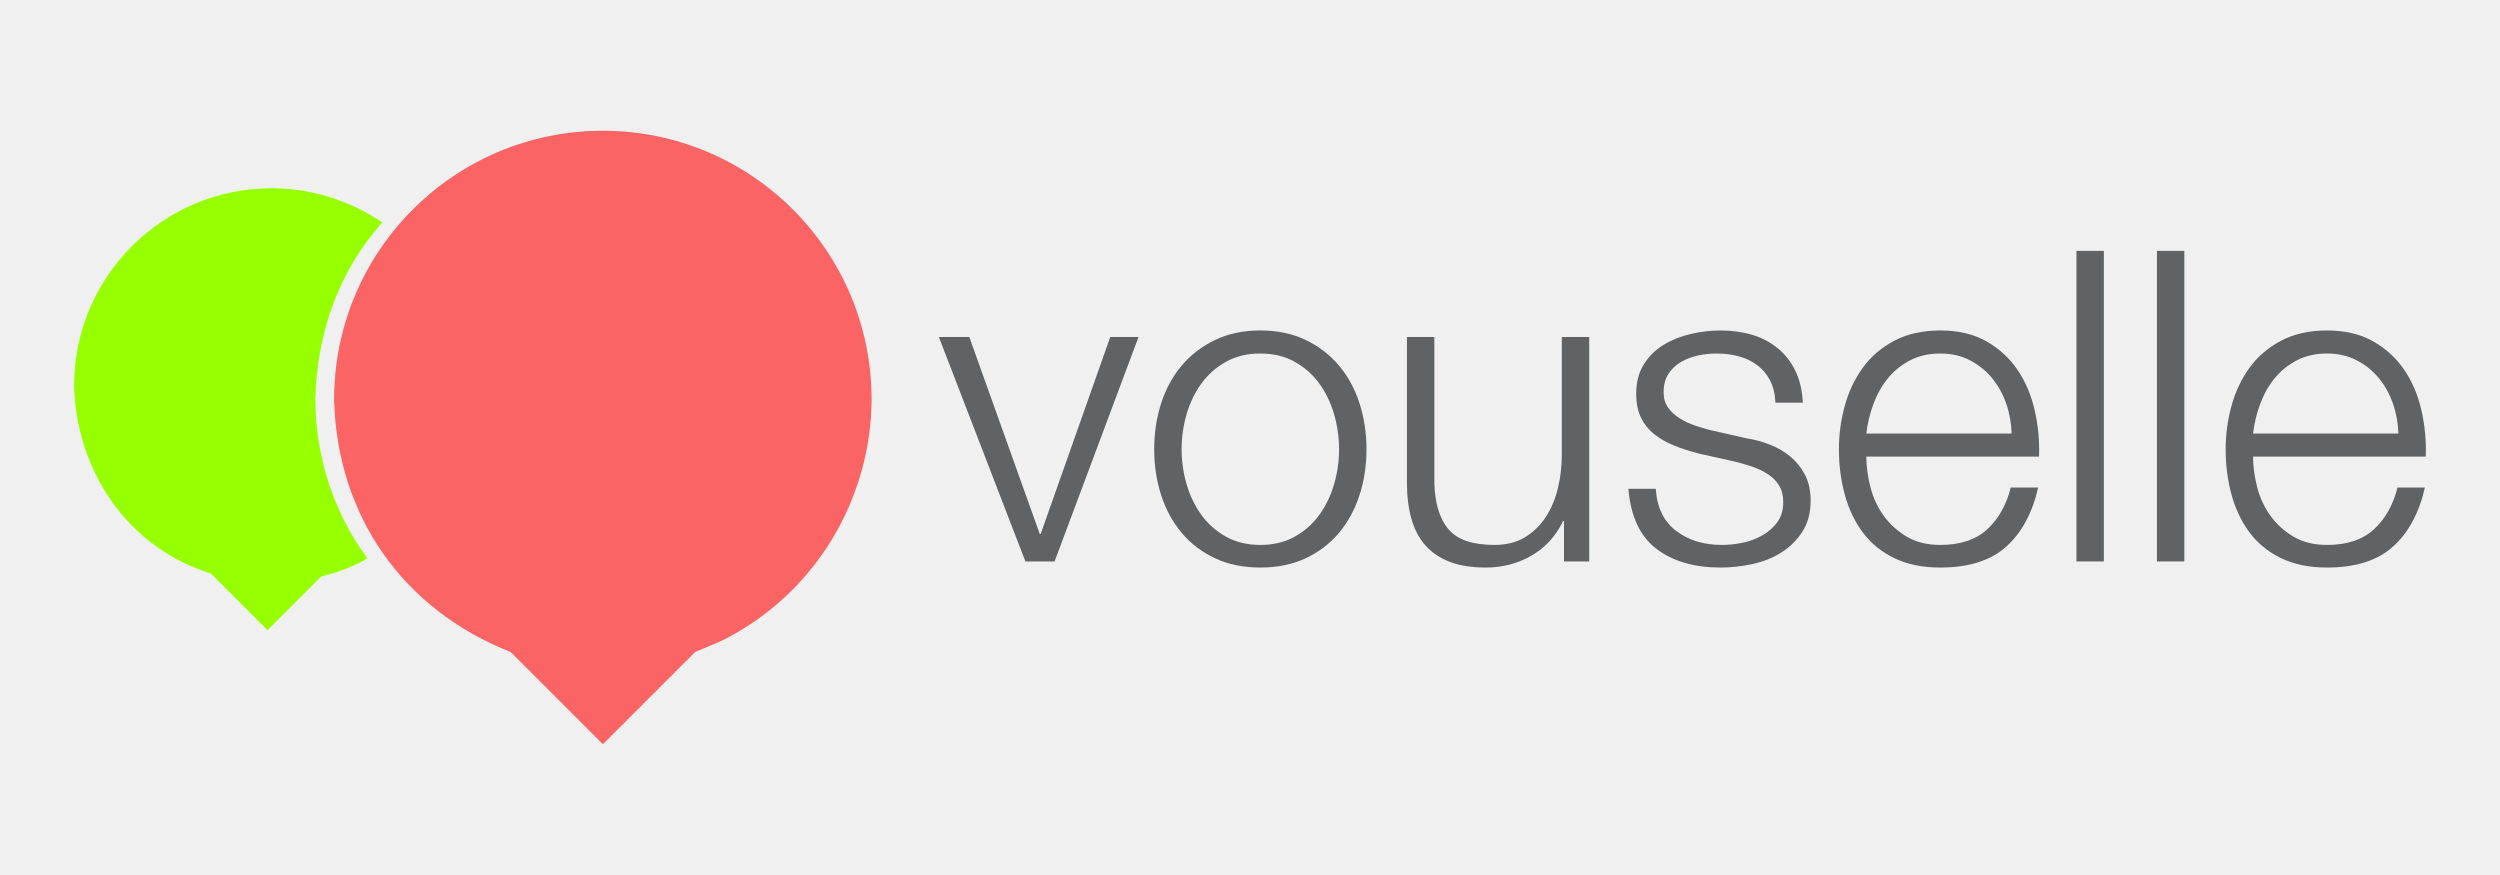
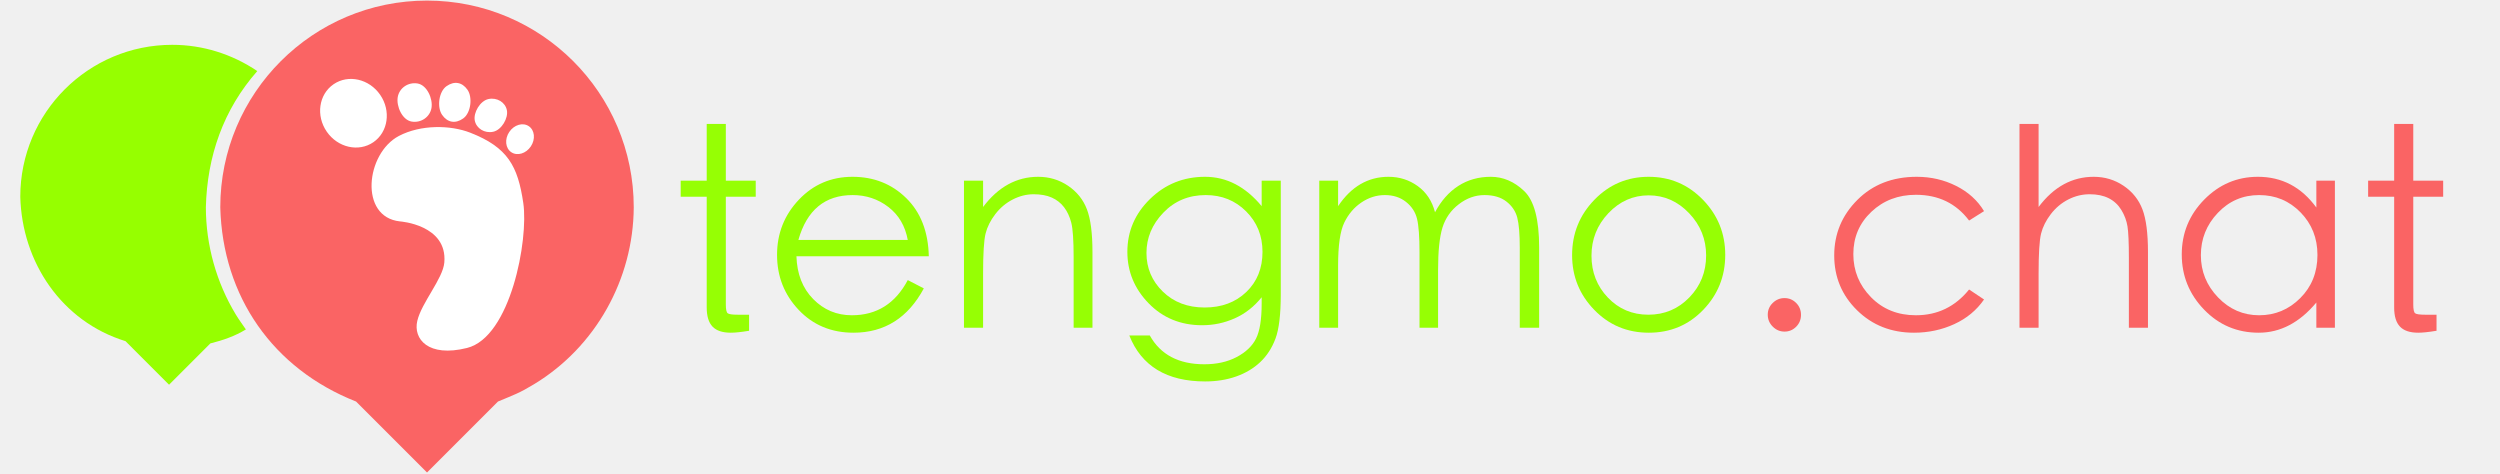
- <svg xmlns="http://www.w3.org/2000/svg" version="1.1" x="0" y="0" width="1000" height="350" viewBox="0, 0, 1000, 350">
+ <svg xmlns="http://www.w3.org/2000/svg" version="1.1" x="0" y="0" width="1300" height="246" viewBox="0, 0, 1300, 246">
  <g id="Layer_1">
-     <path d="M108.64,75.305 C124.473,75.292 139.799,80.118 152.884,88.957 C135.204,109.039 126.811,133.253 126.14,159.805 C126.186,179.441 131.55,198.734 141.704,215.547 C143.318,218.22 145.2,220.723 146.948,223.311 C141.24,226.805 134.934,228.966 128.48,230.574 L107,252.055 L84.348,229.403 C51.13,219.164 30.501,188.342 29.64,154.305 C29.64,110.674 65.01,75.305 108.64,75.305 z" fill="#96FF00" />
-     <path d="M241.14,52.305 C300.511,52.305 348.641,100.434 348.641,159.805 C348.442,197.127 328.865,232.322 296.883,251.741 C288.96,256.553 286.57,257.2 278.033,260.803 L241.14,297.695 L204.248,260.803 C161.057,243.769 134.814,206.215 133.64,159.805 C133.64,100.434 181.77,52.305 241.14,52.305 z" fill="#FA6464" />
-     <g>
-       <path d="M375.541,134.794 L410.169,224.583 L421.827,224.583 L455.412,134.794 L444.101,134.794 L416.259,213.621 L415.911,213.621 L387.721,134.794 z" fill="#616264" />
-       <path d="M504.135,141.406 Q511.965,141.406 517.881,144.712 Q523.798,148.019 527.713,153.413 Q531.628,158.807 533.629,165.681 Q535.631,172.554 535.631,179.689 Q535.631,186.823 533.629,193.697 Q531.628,200.57 527.713,205.964 Q523.798,211.359 517.881,214.665 Q511.965,217.971 504.135,217.971 Q496.304,217.971 490.388,214.665 Q484.471,211.359 480.556,205.964 Q476.641,200.57 474.64,193.697 Q472.639,186.823 472.639,179.689 Q472.639,172.554 474.64,165.681 Q476.641,158.807 480.556,153.413 Q484.471,148.019 490.388,144.712 Q496.304,141.406 504.135,141.406 z M504.135,132.184 Q493.868,132.184 485.95,136.012 Q478.033,139.84 472.639,146.279 Q467.244,152.717 464.46,161.33 Q461.676,169.944 461.676,179.689 Q461.676,189.433 464.46,198.047 Q467.244,206.66 472.639,213.099 Q478.033,219.537 485.95,223.278 Q493.868,227.02 504.135,227.02 Q514.401,227.02 522.319,223.278 Q530.236,219.537 535.631,213.099 Q541.025,206.66 543.809,198.047 Q546.593,189.433 546.593,179.689 Q546.593,169.944 543.809,161.33 Q541.025,152.717 535.631,146.279 Q530.236,139.84 522.319,136.012 Q514.401,132.184 504.135,132.184 z" fill="#616264" />
-       <path d="M635.687,224.583 L635.687,134.794 L624.724,134.794 L624.724,181.951 Q624.724,188.737 623.158,195.263 Q621.592,201.788 618.286,206.834 Q614.98,211.881 609.933,214.926 Q604.887,217.971 597.753,217.971 Q584.702,217.971 579.394,211.707 Q574.087,205.442 573.739,193.261 L573.739,134.794 L562.776,134.794 L562.776,193.087 Q562.776,201.092 564.516,207.356 Q566.257,213.621 569.998,217.971 Q573.739,222.321 579.742,224.67 Q585.746,227.02 594.272,227.02 Q604.365,227.02 612.63,222.234 Q620.896,217.449 625.246,208.4 L625.594,208.4 L625.594,224.583 z" fill="#616264" />
-       <path d="M710.164,161.069 L721.126,161.069 Q720.778,153.761 718.168,148.367 Q715.558,142.972 711.121,139.318 Q706.683,135.664 700.854,133.924 Q695.025,132.184 688.238,132.184 Q682.322,132.184 676.318,133.576 Q670.315,134.968 665.443,137.926 Q660.57,140.884 657.525,145.757 Q654.48,150.629 654.48,157.415 Q654.48,163.158 656.394,167.073 Q658.308,170.988 661.701,173.685 Q665.095,176.382 669.619,178.21 Q674.143,180.037 679.538,181.429 L693.632,184.561 Q697.287,185.431 700.854,186.649 Q704.421,187.867 707.205,189.694 Q709.99,191.521 711.643,194.219 Q713.296,196.916 713.296,200.918 Q713.296,205.616 710.947,208.835 Q708.597,212.055 704.943,214.143 Q701.289,216.231 697.026,217.101 Q692.762,217.971 688.76,217.971 Q677.797,217.971 670.402,212.316 Q663.007,206.66 662.31,195.524 L651.348,195.524 Q652.74,212.055 662.572,219.537 Q672.403,227.02 688.238,227.02 Q694.503,227.02 700.941,225.628 Q707.379,224.235 712.513,221.016 Q717.646,217.797 720.952,212.664 Q724.258,207.53 724.258,200.222 Q724.258,194.306 721.996,189.955 Q719.734,185.605 716.167,182.647 Q712.6,179.689 707.988,177.862 Q703.377,176.034 698.679,175.338 L684.062,172.032 Q681.278,171.336 677.971,170.205 Q674.665,169.074 671.881,167.334 Q669.097,165.594 667.27,163.071 Q665.443,160.547 665.443,156.893 Q665.443,152.543 667.357,149.585 Q669.271,146.627 672.403,144.799 Q675.535,142.972 679.277,142.189 Q683.018,141.406 686.672,141.406 Q691.37,141.406 695.547,142.537 Q699.723,143.668 702.942,146.105 Q706.161,148.541 708.075,152.282 Q709.99,156.023 710.164,161.069 z" fill="#616264" />
-       <path d="M804.651,173.424 L746.532,173.424 Q747.228,167.334 749.403,161.505 Q751.578,155.675 755.232,151.238 Q758.887,146.801 764.107,144.103 Q769.327,141.406 776.114,141.406 Q782.726,141.406 787.946,144.103 Q793.167,146.801 796.821,151.238 Q800.475,155.675 802.476,161.417 Q804.477,167.16 804.651,173.424 z M746.532,182.647 L815.614,182.647 Q815.962,173.25 813.874,164.115 Q811.786,154.979 807.001,147.932 Q802.215,140.884 794.559,136.534 Q786.902,132.184 776.114,132.184 Q765.499,132.184 757.755,136.273 Q750.012,140.362 745.14,147.062 Q740.267,153.761 737.918,162.288 Q735.569,170.814 735.569,179.689 Q735.569,189.259 737.918,197.873 Q740.267,206.486 745.14,213.012 Q750.012,219.537 757.755,223.278 Q765.499,227.02 776.114,227.02 Q793.167,227.02 802.476,218.667 Q811.786,210.315 815.266,195.002 L804.303,195.002 Q801.693,205.442 794.907,211.707 Q788.12,217.971 776.114,217.971 Q768.283,217.971 762.715,214.665 Q757.146,211.359 753.492,206.312 Q749.838,201.266 748.185,194.915 Q746.532,188.563 746.532,182.647 z" fill="#616264" />
-       <path d="M830.579,100.34 L830.579,224.583 L841.542,224.583 L841.542,100.34 z" fill="#616264" />
-       <path d="M862.771,100.34 L862.771,224.583 L873.734,224.583 L873.734,100.34 z" fill="#616264" />
-       <path d="M959.347,173.424 L901.228,173.424 Q901.924,167.334 904.099,161.505 Q906.274,155.675 909.928,151.238 Q913.582,146.801 918.803,144.103 Q924.023,141.406 930.809,141.406 Q937.422,141.406 942.642,144.103 Q947.862,146.801 951.517,151.238 Q955.171,155.675 957.172,161.417 Q959.173,167.16 959.347,173.424 z M901.228,182.647 L970.31,182.647 Q970.658,173.25 968.57,164.115 Q966.482,154.979 961.696,147.932 Q956.911,140.884 949.255,136.534 Q941.598,132.184 930.809,132.184 Q920.195,132.184 912.451,136.273 Q904.708,140.362 899.836,147.062 Q894.963,153.761 892.614,162.288 Q890.265,170.814 890.265,179.689 Q890.265,189.259 892.614,197.873 Q894.963,206.486 899.836,213.012 Q904.708,219.537 912.451,223.278 Q920.195,227.02 930.809,227.02 Q947.862,227.02 957.172,218.667 Q966.482,210.315 969.962,195.002 L958.999,195.002 Q956.389,205.442 949.603,211.707 Q942.816,217.971 930.809,217.971 Q922.979,217.971 917.411,214.665 Q911.842,211.359 908.188,206.312 Q904.534,201.266 902.881,194.915 Q901.228,188.563 901.228,182.647 z" fill="#616264" />
+     <path d="M89.548,23.305 C105.381,23.292 120.706,28.118 133.792,36.957 C116.111,57.039 107.719,81.253 107.048,107.805 C107.094,127.441 112.457,146.734 122.611,163.547 C124.226,166.22 126.107,168.723 127.855,171.311 C122.148,174.805 115.842,176.966 109.388,178.574 L87.907,200.055 L65.256,177.403 C32.037,167.164 11.409,136.342 10.548,102.305 C10.548,58.674 45.918,23.305 89.548,23.305 z" fill="#96FF00" />
+     <path d="M222.048,0.305 C281.419,0.305 329.548,48.434 329.548,107.805 C329.35,145.127 309.772,180.322 277.791,199.741 C269.867,204.553 267.478,205.2 258.94,208.803 L222.048,245.695 L185.156,208.803 C141.965,191.769 115.722,154.215 114.548,107.805 C114.548,48.434 162.678,0.305 222.048,0.305 z" fill="#FA6464" />
+     <path d="M377.428,158.319 Q377.428,162.207 378.436,162.927 Q379.444,163.647 383.62,163.647 L389.524,163.647 L389.524,171.999 Q383.476,173.007 380.02,173.007 Q373.54,173.007 370.516,169.839 Q367.492,166.671 367.492,159.903 L367.492,102.303 L353.956,102.303 L353.956,93.951 L367.492,93.951 L367.492,64.431 L377.428,64.431 L377.428,93.951 L392.98,93.951 L392.98,102.303 L377.428,102.303 z" fill="#96FF04" />
+     <path d="M472.036,145.647 L480.388,149.967 Q468.004,173.007 443.812,173.007 Q426.532,173.007 415.3,161.127 Q404.068,149.247 404.068,132.543 Q404.068,115.839 415.372,103.887 Q426.676,91.935 443.308,91.935 Q459.94,91.935 471.244,103.023 Q482.548,114.111 482.98,133.263 L414.148,133.263 Q414.58,147.087 422.86,155.511 Q431.14,163.935 442.948,163.935 Q462.388,163.935 472.036,145.647 z M472.036,124.767 Q470.02,113.823 461.956,107.631 Q453.892,101.439 443.38,101.439 Q421.78,101.439 415.156,124.767 z" fill="#96FF04" />
+     <path d="M501.268,93.951 L511.204,93.951 L511.204,107.631 Q523.012,91.935 539.86,91.935 Q548.5,91.935 555.412,96.615 Q562.324,101.295 565.204,108.855 Q568.084,116.415 568.084,131.103 L568.084,170.415 L558.292,170.415 L558.292,133.983 Q558.292,120.591 557.068,115.839 Q555.844,111.087 553.324,107.775 Q550.804,104.463 546.916,102.735 Q543.028,101.007 537.484,101.007 Q531.94,101.007 526.612,103.743 Q521.284,106.479 517.54,111.375 Q513.796,116.271 512.5,121.455 Q511.204,126.639 511.204,142.335 L511.204,170.415 L501.268,170.415 z" fill="#96FF04" />
+     <path d="M656.068,93.951 L666.004,93.951 L666.004,152.991 Q666.004,168.687 663.268,176.031 Q660.532,183.375 655.348,188.271 Q650.164,193.167 642.82,195.759 Q635.476,198.351 626.692,198.351 Q596.74,198.351 587.236,174.447 L597.892,174.447 Q606.244,189.423 626.26,189.423 Q635.908,189.423 643.036,185.679 Q650.164,181.935 653.116,176.103 Q656.068,170.271 656.068,157.887 L656.068,154.575 Q650.164,161.919 642.1,165.519 Q634.036,169.119 625.108,169.119 Q608.404,169.119 597.316,157.743 Q586.228,146.367 586.228,130.959 Q586.228,114.975 598.036,103.455 Q609.844,91.935 626.62,91.935 Q643.396,91.935 656.068,107.199 z M656.5,130.959 Q656.5,118.431 648.004,109.935 Q639.508,101.439 626.98,101.439 Q613.732,101.439 604.948,110.583 Q596.164,119.727 596.164,131.535 Q596.164,143.343 604.66,151.623 Q613.156,159.903 626.404,159.903 Q639.652,159.903 648.076,151.839 Q656.5,143.775 656.5,130.959 z" fill="#96FF04" />
+     <path d="M686.02,93.951 L695.812,93.951 L695.812,107.199 Q706.036,91.935 722.02,91.935 Q730.516,91.935 737.212,96.759 Q743.908,101.583 746.212,110.367 Q750.964,101.439 758.308,96.687 Q765.652,91.935 775.228,91.935 Q784.804,91.935 792.58,99.351 Q800.356,106.767 800.356,128.655 L800.356,170.415 L790.276,170.415 L790.276,128.655 Q790.276,118.143 788.98,113.175 Q787.684,108.207 783.364,104.823 Q779.044,101.439 771.916,101.439 Q764.788,101.439 758.596,106.191 Q752.404,110.943 750.1,118.287 Q747.796,125.631 747.796,140.463 L747.796,170.415 L738.148,170.415 L738.148,131.247 Q738.148,119.007 736.852,113.751 Q735.556,108.495 731.092,104.967 Q726.628,101.439 720.148,101.439 Q713.668,101.439 707.98,105.255 Q702.292,109.071 699.052,115.695 Q695.812,122.319 695.812,138.015 L695.812,170.415 L686.02,170.415 z" fill="#96FF04" />
+     <path d="M817.492,132.687 Q817.492,115.839 829.084,103.887 Q840.676,91.935 857.308,91.935 Q873.94,91.935 885.532,103.887 Q897.124,115.839 897.124,132.543 Q897.124,149.247 885.676,161.127 Q874.228,173.007 857.38,173.007 Q840.532,173.007 829.012,161.127 Q817.492,149.247 817.492,132.687 z M887.188,132.831 Q887.188,120.159 878.332,110.871 Q869.476,101.583 857.308,101.583 Q845.14,101.583 836.356,110.871 Q827.572,120.159 827.572,132.975 Q827.572,145.791 836.068,154.719 Q844.564,163.647 857.164,163.647 Q869.764,163.647 878.476,154.647 Q887.188,145.647 887.188,132.831 z" fill="#96FF04" />
+     <g id="1194984778189639209right_foot_print_benji_p_02">
+       <path d="M207.986,115.13 C186.612,112.88 190.202,79.726 207.424,70.694 C218.833,64.711 234.237,64.972 244.547,69.007 C264.105,76.66 269.296,86.444 272.109,105.568 C274.921,124.692 265.498,175.281 242.86,180.94 C222.611,186.002 214.796,176.186 216.986,166.878 C219.236,157.316 230.326,144.929 231.048,136.504 C232.735,116.817 207.986,115.13 207.986,115.13 z" fill="#FFFFFF" />
+       <path d="M169.901,68.451 C175.627,76.767 186.491,79.224 194.167,73.939 C201.843,68.654 203.424,57.628 197.698,49.312 C191.973,40.997 181.109,38.54 173.433,43.825 C165.757,49.11 164.176,60.136 169.901,68.451 z" fill="#FFFFFF" />
+       <path d="M214.039,63.214 C218.939,64.048 223.567,60.877 224.375,56.13 C225.184,51.384 222.056,44.249 217.156,43.415 C212.256,42.58 207.628,45.752 206.82,50.498 C206.012,55.245 209.14,62.379 214.039,63.214 z" fill="#FFFFFF" />
+       <path d="M229.93,59.786 C232.704,63.722 236.77,64.479 240.832,61.615 C244.894,58.751 245.85,50.584 243.075,46.648 C240.301,42.713 236.236,41.956 232.173,44.82 C228.111,47.683 227.155,55.851 229.93,59.786 z" fill="#FFFFFF" />
+       <path d="M246.898,62.743 C247.75,66.849 252.016,69.436 256.427,68.52 C260.838,67.605 264.423,61.378 263.571,57.271 C262.718,53.165 258.452,50.578 254.042,51.494 C249.632,52.409 246.046,58.636 246.898,62.743 z" fill="#FFFFFF" />
+       <path d="M264.815,68.623 C262.307,72.364 262.783,77.08 265.88,79.156 C268.976,81.231 273.519,79.881 276.028,76.14 C278.536,72.399 278.059,67.683 274.963,65.607 C271.867,63.531 267.323,64.881 264.815,68.623 z" fill="#FFFFFF" />
    </g>
+     <path d="M919.236,163.647 Q919.236,160.047 921.828,157.527 Q924.42,155.007 927.948,155.007 Q931.476,155.007 933.996,157.527 Q936.516,160.047 936.516,163.719 Q936.516,167.391 933.996,169.911 Q931.476,172.431 927.948,172.431 Q924.42,172.431 921.828,169.839 Q919.236,167.247 919.236,163.647 z" fill="#FA6464" />
+     <path d="M1031.7,109.791 L1023.924,114.687 Q1013.844,101.295 996.276,101.295 Q982.452,101.295 973.092,110.151 Q963.732,119.007 963.732,132.111 Q963.732,145.215 972.948,154.575 Q982.164,163.935 996.276,163.935 Q1013.124,163.935 1023.924,150.543 L1031.7,155.727 Q1025.94,164.079 1016.22,168.543 Q1006.5,173.007 995.268,173.007 Q977.556,173.007 965.676,161.343 Q953.796,149.679 953.796,132.831 Q953.796,115.983 965.82,103.959 Q977.844,91.935 996.708,91.935 Q1007.796,91.935 1017.228,96.687 Q1026.66,101.439 1031.7,109.791 z" fill="#FA6464" />
+     <path d="M1050.132,64.431 L1060.068,64.431 L1060.068,107.631 Q1071.876,91.935 1088.724,91.935 Q1097.364,91.935 1104.276,96.615 Q1111.188,101.295 1114.068,108.855 Q1116.948,116.415 1116.948,131.103 L1116.948,170.415 L1107.012,170.415 L1107.012,133.983 Q1107.012,122.175 1106.292,117.711 Q1105.572,113.247 1103.124,109.215 Q1100.676,105.183 1096.572,103.095 Q1092.468,101.007 1086.636,101.007 Q1080.804,101.007 1075.476,103.743 Q1070.148,106.479 1066.404,111.375 Q1062.66,116.271 1061.364,121.455 Q1060.068,126.639 1060.068,142.335 L1060.068,170.415 L1050.132,170.415 z" fill="#FA6464" />
+     <path d="M1214.148,93.951 L1214.148,170.415 L1204.5,170.415 L1204.5,157.311 Q1191.396,173.007 1174.548,173.007 Q1157.7,173.007 1146.108,160.983 Q1134.516,148.959 1134.516,132.327 Q1134.516,115.695 1146.18,103.815 Q1157.844,91.935 1174.116,91.935 Q1192.836,91.935 1204.5,107.919 L1204.5,93.951 z M1205.076,132.543 Q1205.076,119.439 1196.292,110.439 Q1187.508,101.439 1174.764,101.439 Q1162.02,101.439 1153.236,110.727 Q1144.452,120.015 1144.452,132.687 Q1144.452,145.359 1153.38,154.647 Q1162.308,163.935 1174.764,163.935 Q1187.22,163.935 1196.148,155.007 Q1205.076,146.079 1205.076,132.543 z" fill="#FA6464" />
+     <path d="M1254.9,158.319 Q1254.9,162.207 1255.908,162.927 Q1256.916,163.647 1261.092,163.647 L1266.996,163.647 L1266.996,171.999 Q1260.948,173.007 1257.492,173.007 Q1251.012,173.007 1247.988,169.839 Q1244.964,166.671 1244.964,159.903 L1244.964,102.303 L1231.428,102.303 L1231.428,93.951 L1244.964,93.951 L1244.964,64.431 L1254.9,64.431 L1254.9,93.951 L1270.452,93.951 L1270.452,102.303 L1254.9,102.303 z" fill="#FA6464" />
  </g>
</svg>
